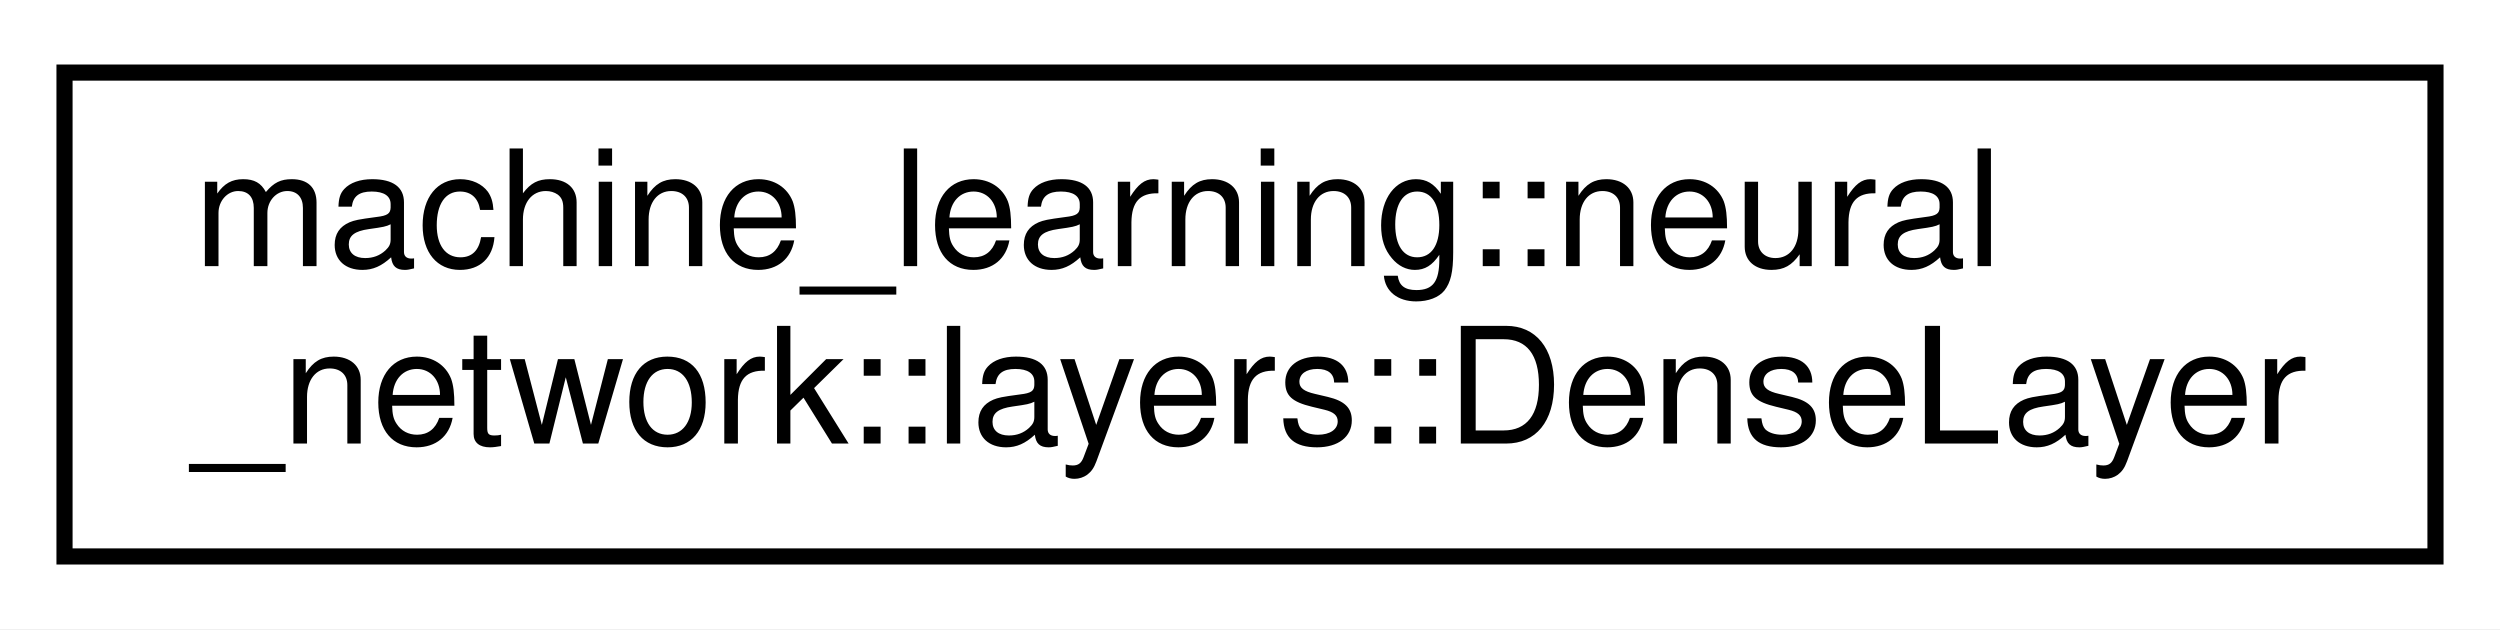
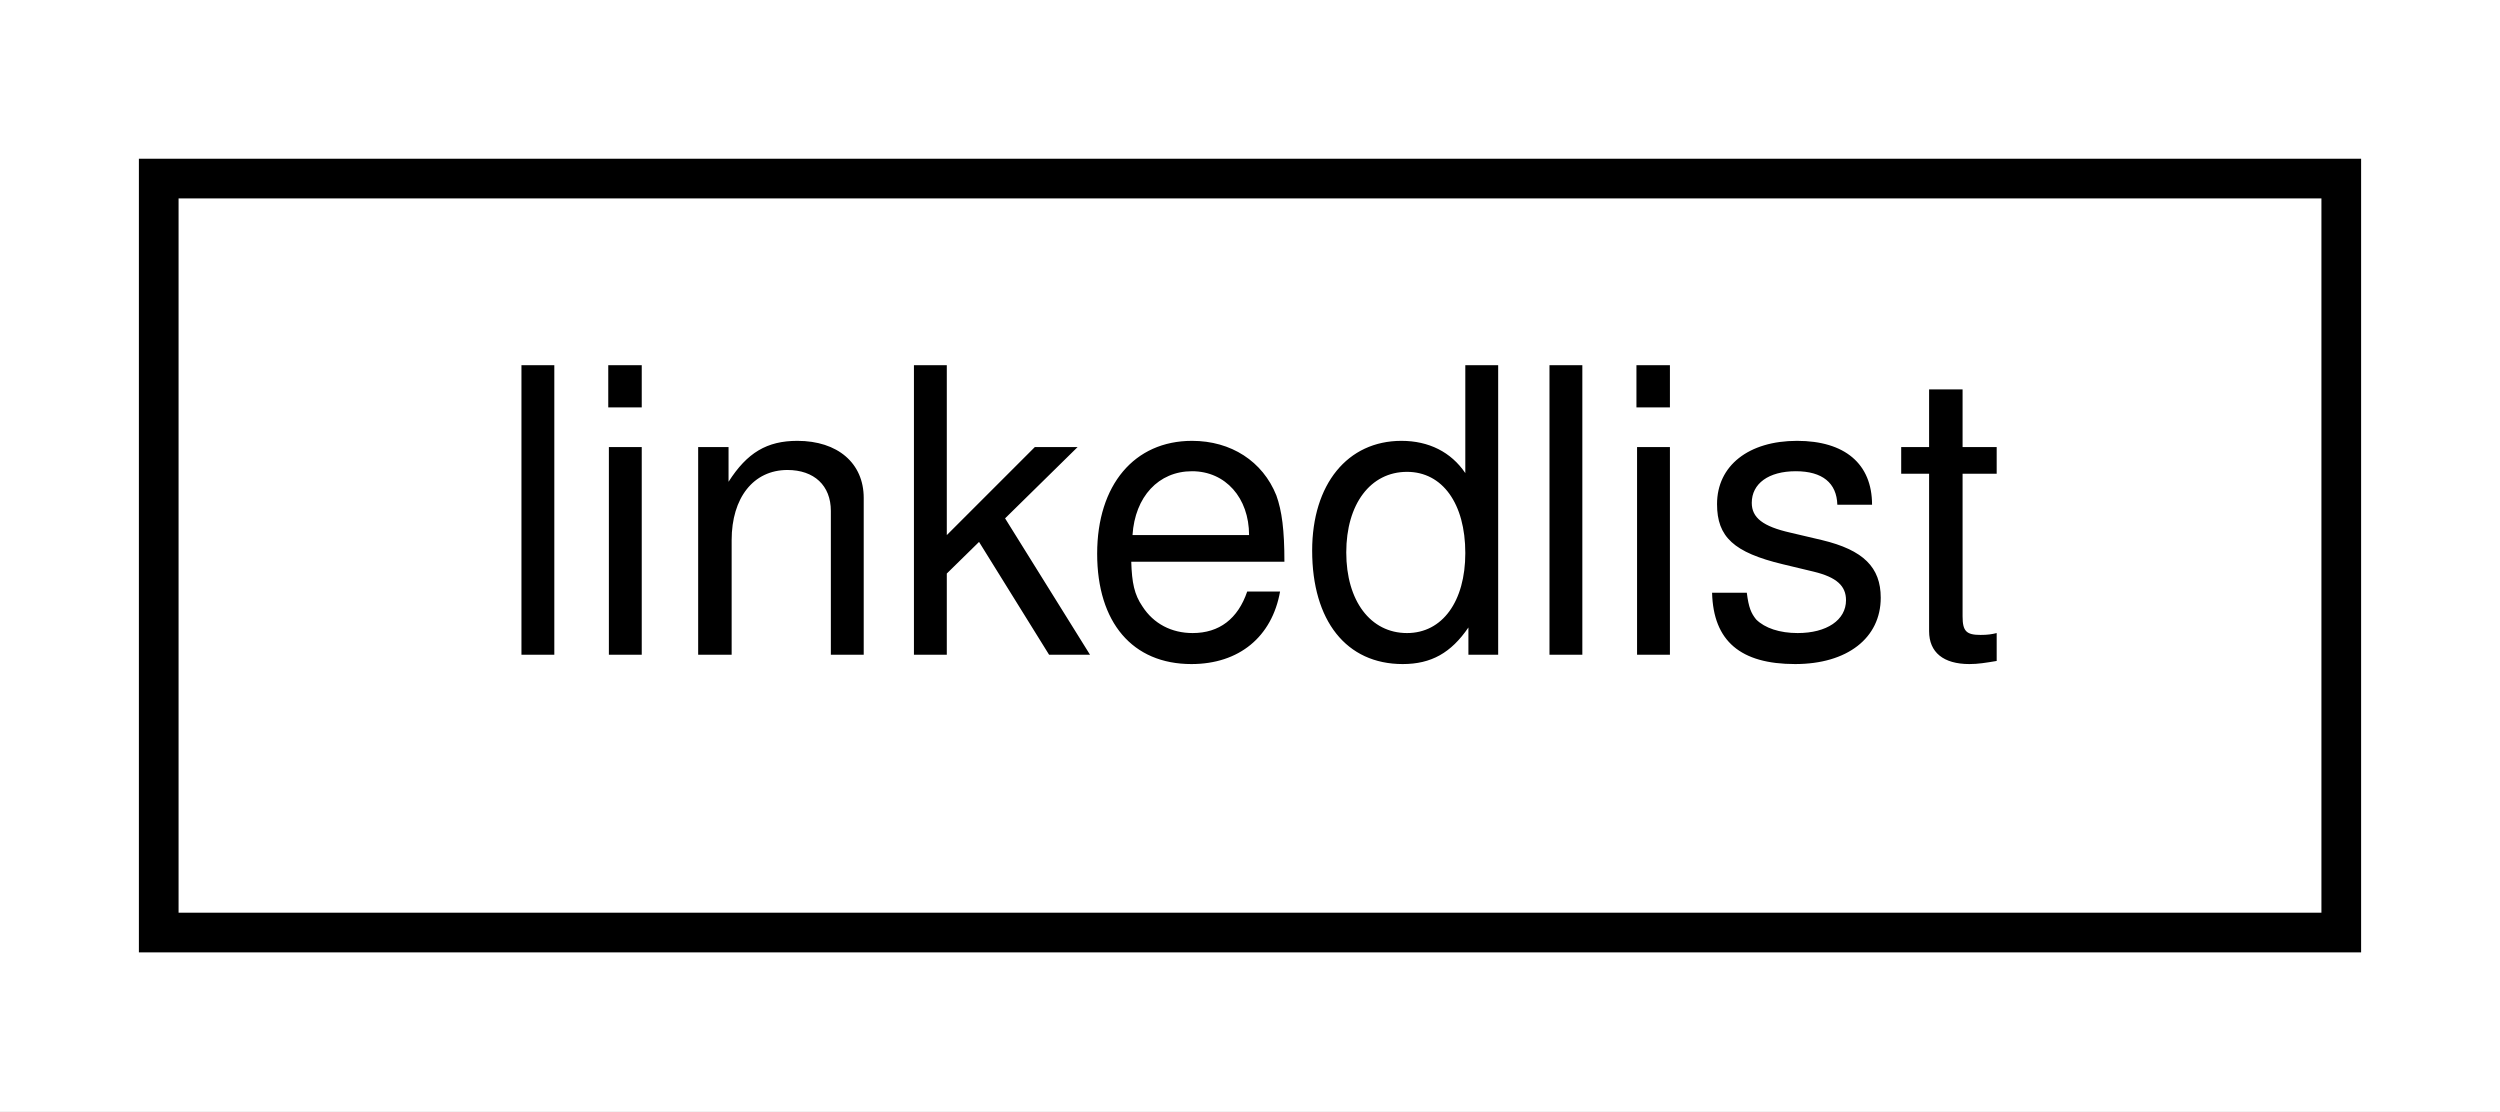
- <svg xmlns="http://www.w3.org/2000/svg" xmlns:xlink="http://www.w3.org/1999/xlink" width="155pt" height="39pt" viewBox="0.00 0.00 155.00 39.00">
-   <g id="graph0" class="graph" transform="scale(1 1) rotate(0) translate(4 35)">
-     <polygon fill="white" stroke="transparent" points="-4,4 -4,-35 151,-35 151,4 -4,4" />
+ <svg xmlns="http://www.w3.org/2000/svg" xmlns:xlink="http://www.w3.org/1999/xlink" width="63pt" height="28pt" viewBox="0.00 0.00 63.00 28.00">
+   <g id="graph0" class="graph" transform="scale(1 1) rotate(0) translate(4 24)">
+     <polygon fill="white" stroke="transparent" points="-4,4 -4,-24 59,-24 59,4 -4,4" />
    <g id="node1" class="node">
      <g id="a_node1">
-         <a xlink:href="dc/d93/classmachine__learning_1_1neural__network_1_1layers_1_1_dense_layer.html" target="_top" xlink:title=" ">
-           <polygon fill="white" stroke="black" points="0,-0.5 0,-30.5 147,-30.5 147,-0.5 0,-0.5" />
-           <text text-anchor="start" x="8" y="-18.5" font-family="Helvetica,sans-Serif" font-size="10.00">machine_learning::neural</text>
-           <text text-anchor="middle" x="73.5" y="-7.5" font-family="Helvetica,sans-Serif" font-size="10.00">_network::layers::DenseLayer</text>
+         <a xlink:href="d0/dff/structlinkedlist.html" target="_top" xlink:title=" ">
+           <polygon fill="white" stroke="black" points="0,-0.5 0,-19.5 55,-19.5 55,-0.5 0,-0.5" />
+           <text text-anchor="middle" x="27.5" y="-7.5" font-family="Helvetica,sans-Serif" font-size="10.00">linkedlist</text>
        </a>
      </g>
    </g>
  </g>
</svg>
